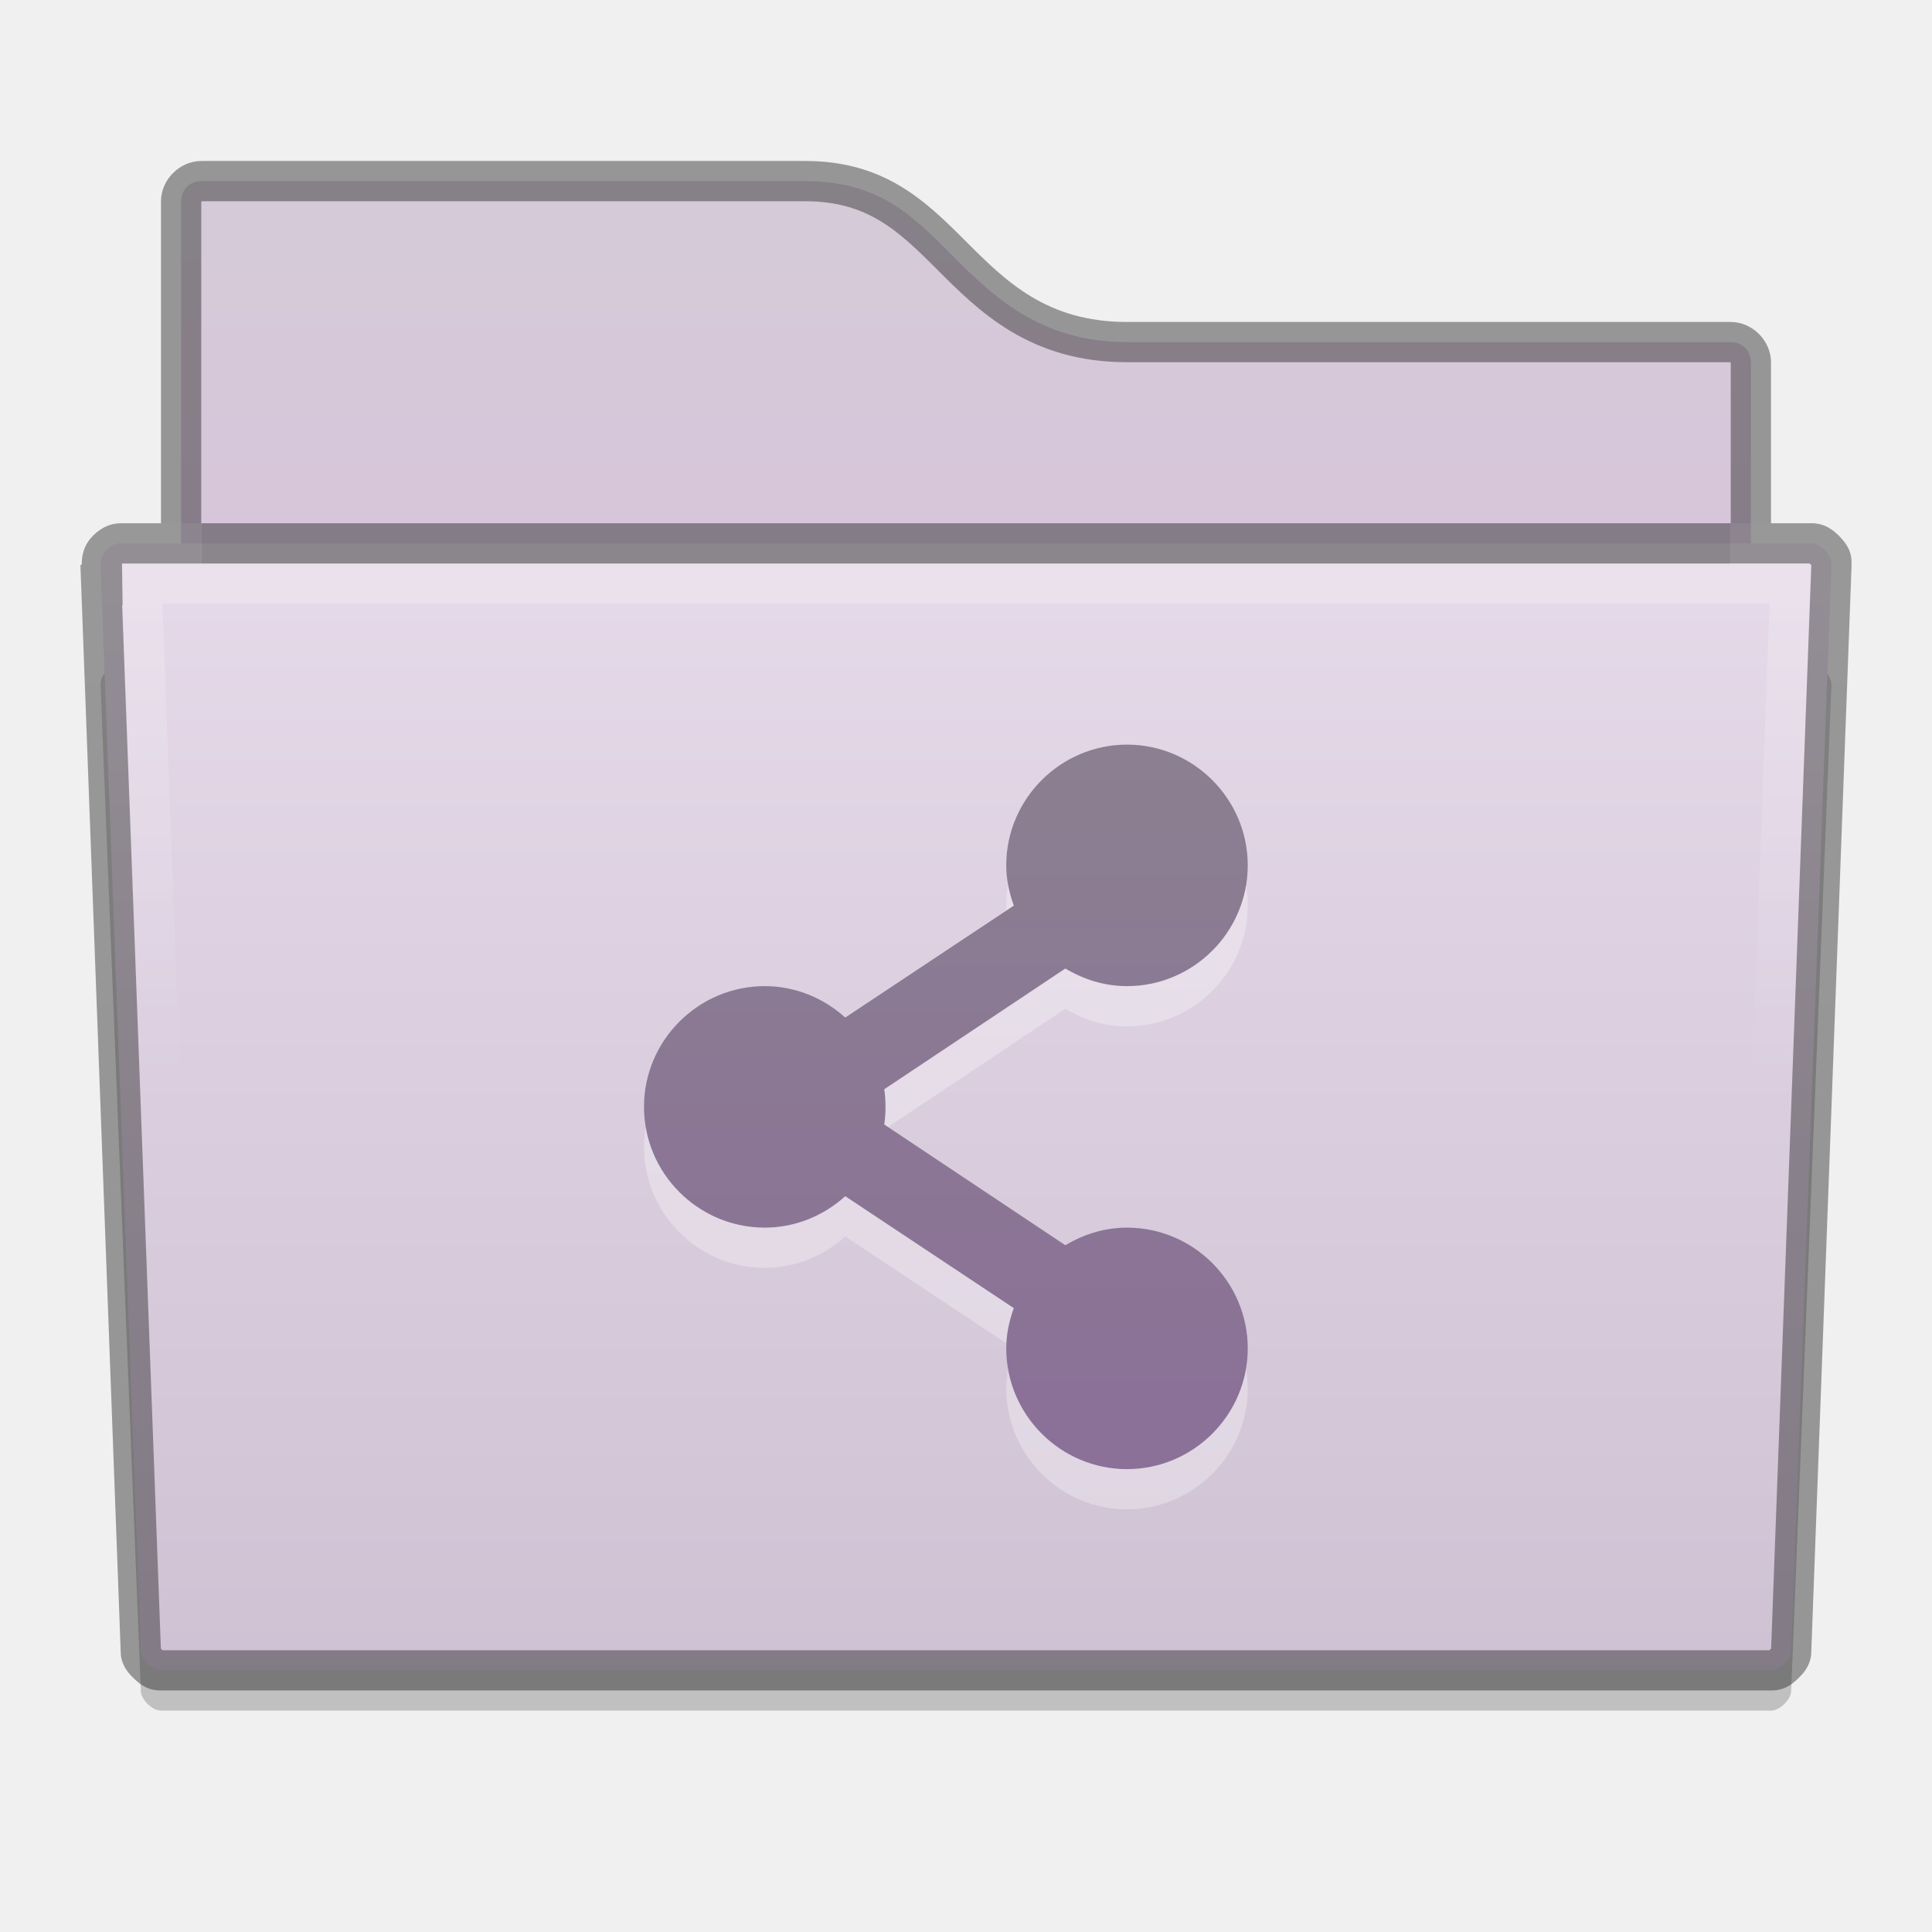
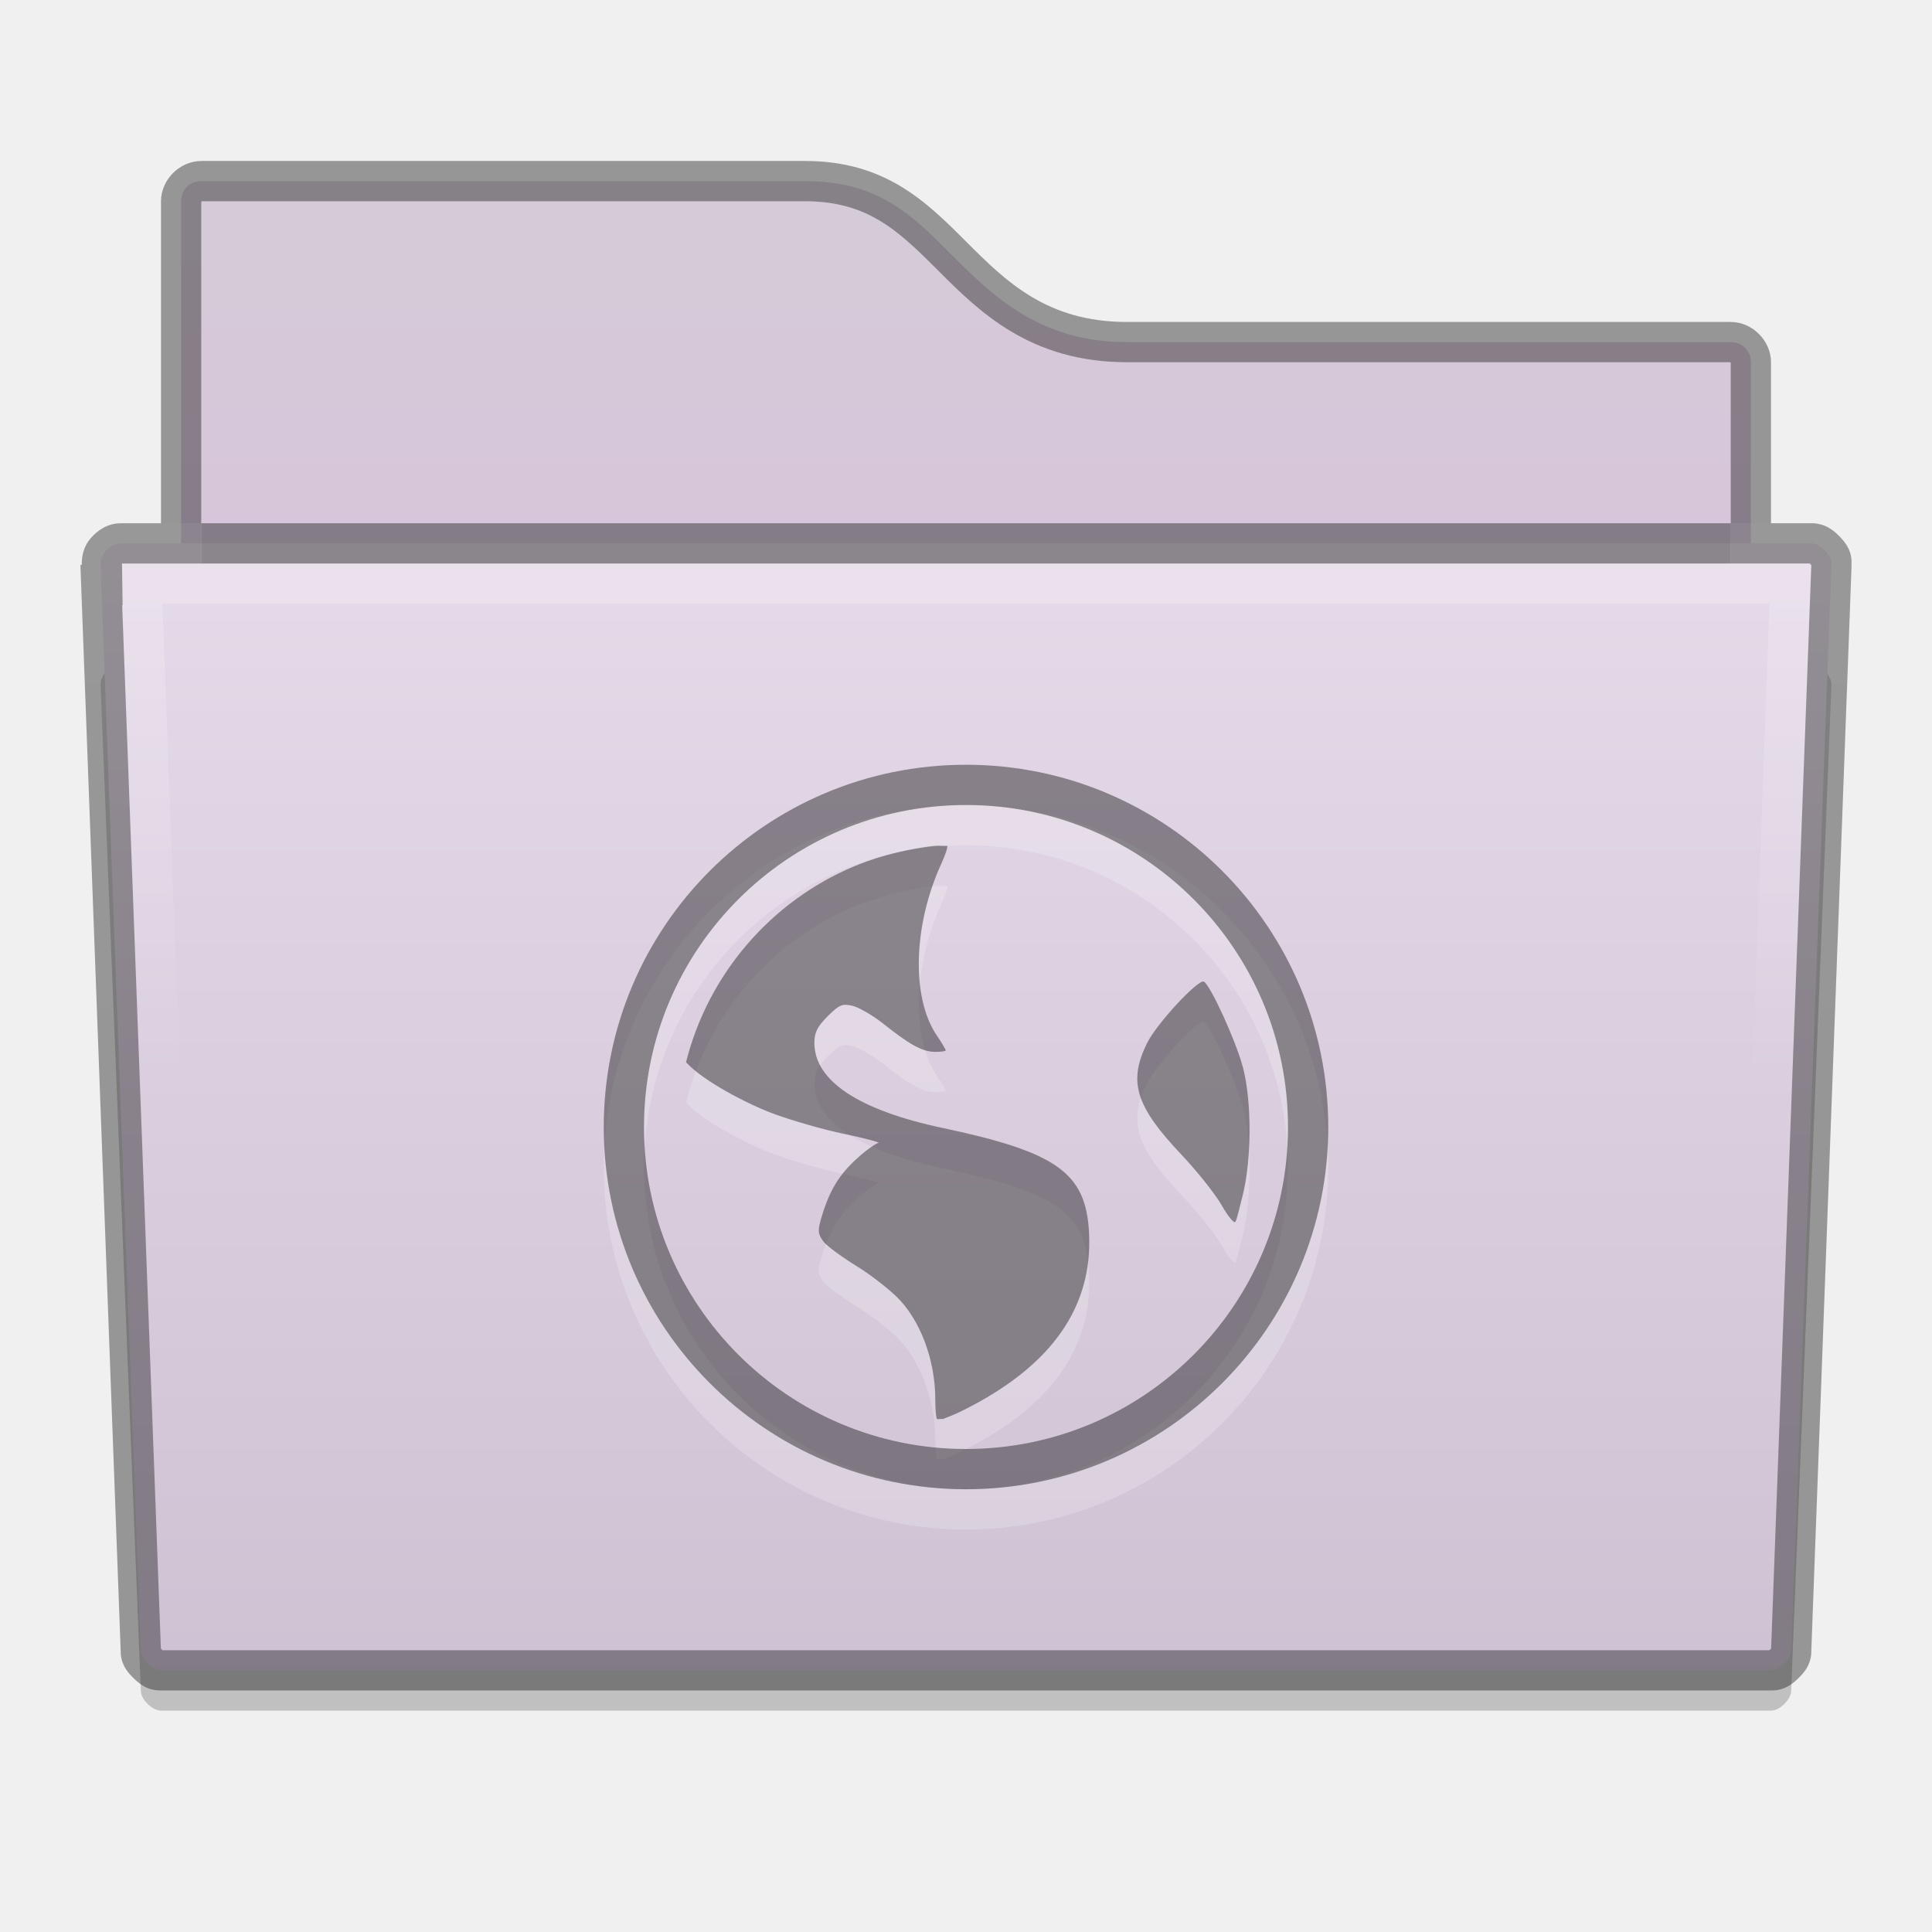
<svg xmlns="http://www.w3.org/2000/svg" xmlns:xlink="http://www.w3.org/1999/xlink" version="1.1" width="48" height="48" id="svg2436">
  <defs id="defs2438">
    <linearGradient x1="46.81" y1="-3.761" x2="22.683" y2="36.569" id="linearGradient2399" xlink:href="#linearGradient4222" gradientUnits="userSpaceOnUse" />
    <linearGradient id="linearGradient4222">
      <stop id="stop4224" style="stop-color:#ffffff;stop-opacity:1" offset="0" />
      <stop id="stop4226" style="stop-color:#ffffff;stop-opacity:0" offset="1" />
    </linearGradient>
    <linearGradient x1="54.57" y1="-14.909" x2="20.825" y2="40.394" id="linearGradient2397" xlink:href="#linearGradient4222" gradientUnits="userSpaceOnUse" />
    <linearGradient x1="33.748" y1="27.631" x2="33.748" y2="12.5" id="linearGradient2395" xlink:href="#linearGradient5106" gradientUnits="userSpaceOnUse" />
    <linearGradient id="linearGradient5106">
      <stop id="stop5108" style="stop-color:#555555;stop-opacity:1;" offset="0" />
      <stop id="stop5110" style="stop-color:#222222;stop-opacity:1;" offset="1" />
    </linearGradient>
    <linearGradient x1="15.748" y1="27.193" x2="15.748" y2="12.5" id="linearGradient2393" xlink:href="#linearGradient5106" gradientUnits="userSpaceOnUse" />
    <linearGradient xlink:href="#linearGradient5106" id="linearGradient3786" gradientUnits="userSpaceOnUse" x1="33.748" y1="27.631" x2="33.748" y2="12.5" gradientTransform="matrix(1,0,0,-1,-0.9848357,48.00046)" />
    <linearGradient xlink:href="#linearGradient5106" id="linearGradient3789" gradientUnits="userSpaceOnUse" x1="15.748" y1="27.193" x2="15.748" y2="12.5" gradientTransform="matrix(1,0,0,-1,-0.9999997,48.00046)" />
    <clipPath clipPathUnits="userSpaceOnUse" id="clipPath3985">
      <path id="path3987" d="m 309,233 c -0.536,0 -1,0.464 -1,1 l -5e-5,8 -1,0 c -0.328,0 -0.586,0.182 -0.75,0.375 -0.149,0.175 -0.223,0.394 -0.219,0.656 l -0.031,0 0,0.031 c 7.3e-4,0.011 -10e-4,0.019 0,0.031 l 1,26.969 0,0.031 c 0.028,0.297 0.183,0.472 0.344,0.625 0.161,0.153 0.345,0.283 0.656,0.281 l 40,0 c 0.311,10e-4 0.495,-0.129 0.656,-0.281 0.161,-0.153 0.316,-0.329 0.344,-0.625 l 0,-0.031 1,-26.969 0,-0.031 c 10e-4,-0.013 -6.9e-4,-0.019 0,-0.031 0.018,-0.322 -0.121,-0.518 -0.281,-0.688 -0.167,-0.176 -0.383,-0.345 -0.719,-0.344 l -1,0 5e-5,-4 c 1e-5,-0.536 -0.464,-1 -1,-1 l -15,0 c -1.989,0 -3.002,-1.002 -4,-2 -0.998,-0.998 -2.013,-2 -4,-2 l -15,0 z" style="font-size:medium;font-style:normal;font-variant:normal;font-weight:normal;font-stretch:normal;text-indent:0;text-align:start;text-decoration:none;line-height:normal;letter-spacing:normal;word-spacing:normal;text-transform:none;direction:ltr;block-progression:tb;writing-mode:lr-tb;text-anchor:start;baseline-shift:baseline;color:#000000;fill:#3465a4;fill-opacity:1;fill-rule:nonzero;stroke:none;stroke-width:1;marker:none;visibility:visible;display:inline;overflow:visible;enable-background:accumulate;font-family:Sans;-inkscape-font-specification:Sans" />
    </clipPath>
    <linearGradient xlink:href="#linearGradient11342" id="linearGradient3991" gradientUnits="userSpaceOnUse" x1="328" y1="243" x2="328" y2="255" />
    <linearGradient id="linearGradient11342">
      <stop style="stop-color:#ffffff;stop-opacity:1;" offset="0" id="stop11344" />
      <stop style="stop-color:#ffffff;stop-opacity:0;" offset="1" id="stop11346" />
    </linearGradient>
    <clipPath clipPathUnits="userSpaceOnUse" id="clipPath3995">
      <path style="font-size:medium;font-style:normal;font-variant:normal;font-weight:normal;font-stretch:normal;text-indent:0;text-align:start;text-decoration:none;line-height:normal;letter-spacing:normal;word-spacing:normal;text-transform:none;direction:ltr;block-progression:tb;writing-mode:lr-tb;text-anchor:start;baseline-shift:baseline;color:#000000;fill:url(#linearGradient3999);fill-opacity:1;fill-rule:nonzero;stroke:none;stroke-width:2;marker:none;visibility:visible;display:inline;overflow:visible;enable-background:accumulate;font-family:Sans;-inkscape-font-specification:Sans" d="m 306,242.093 1,27 c 0.046,0.492 0.506,0.908 1,0.906 l 40,0 c 0.494,0.002 0.954,-0.415 1,-0.906 l 1,-27 c 0.052,-0.554 -0.444,-1.096 -1,-1.094 l -42,0 c -0.609,0 -1.051,0.57 -1,1.094 z" id="path3997" />
    </clipPath>
    <linearGradient xlink:href="#linearGradient4968" id="linearGradient5271" gradientUnits="userSpaceOnUse" gradientTransform="translate(-304,-227.9997)" x1="352" y1="228" x2="352" y2="276" />
    <linearGradient id="linearGradient4968">
      <stop id="stop4970" offset="0" style="stop-color:#f1e6f4;stop-opacity:1;" />
      <stop style="stop-color:#c9bcce;stop-opacity:1;" offset="1" id="stop4972" />
    </linearGradient>
    <linearGradient xlink:href="#linearGradient11359" id="linearGradient5274" gradientUnits="userSpaceOnUse" gradientTransform="translate(-304,-236)" x1="328" y1="240" x2="328" y2="260" />
    <linearGradient id="linearGradient11359">
      <stop style="stop-color:#d5cbd7;stop-opacity:1;" offset="0" id="stop11361" />
      <stop style="stop-color:#d9bfdf;stop-opacity:1;" offset="1" id="stop11363" />
    </linearGradient>
    <linearGradient gradientTransform="translate(0.9994716,-0.7035009)" xlink:href="#linearGradient4511" id="linearGradient4509" x1="0" y1="0" x2="0" y2="48" gradientUnits="userSpaceOnUse" />
    <linearGradient id="linearGradient4511">
      <stop id="stop4513" offset="0" style="stop-color:#8b858e;stop-opacity:1;" />
      <stop id="stop4515" offset="1" style="stop-color:#8b699b;stop-opacity:1;" />
    </linearGradient>
    <linearGradient xlink:href="#linearGradient4511" id="linearGradient5610" x1="0" y1="0" x2="0" y2="48" gradientUnits="userSpaceOnUse" />
    <linearGradient xlink:href="#linearGradient5621-4" id="linearGradient3842" gradientUnits="userSpaceOnUse" gradientTransform="translate(-1870,179)" x1="1888" y1="-160" x2="1888" y2="-176" />
    <linearGradient id="linearGradient5621-4">
      <stop style="stop-color:#0b0b0b;stop-opacity:1" offset="0" id="stop5623-4" />
      <stop style="stop-color:#585858;stop-opacity:1" offset="1" id="stop5625-9" />
    </linearGradient>
    <linearGradient y2="-176" x2="1888" y1="-160" x1="1888" gradientTransform="matrix(1,0,0,-1,-1856,-141)" gradientUnits="userSpaceOnUse" id="linearGradient3073" xlink:href="#linearGradient4511" />
-     <linearGradient xlink:href="#linearGradient4511" id="linearGradient3927" x1="24" y1="12" x2="24" y2="44" gradientUnits="userSpaceOnUse" gradientTransform="translate(-0.5,0)" />
  </defs>
  <g id="layer1">
    <path id="path13868" d="m 3,16.5 c -0.298,0 -0.521,0.319 -0.5,0.531 l 0,0.031 1,24.969 c 0.02,0.21 0.289,0.47 0.5,0.469 l 40,0 c 0.211,8.6e-4 0.48,-0.259 0.5,-0.469 l 1,-24.969 0,-0.031 c 0.022,-0.229 -0.27,-0.532 -0.5,-0.531 l -42,0 z" style="font-size:medium;font-style:normal;font-variant:normal;font-weight:normal;font-stretch:normal;text-indent:0;text-align:start;text-decoration:none;line-height:normal;letter-spacing:normal;word-spacing:normal;text-transform:none;direction:ltr;block-progression:tb;writing-mode:lr-tb;text-anchor:start;baseline-shift:baseline;opacity:0.2;color:#000000;fill:#000000;fill-opacity:1;fill-rule:nonzero;stroke:none;stroke-width:2;marker:none;visibility:visible;display:inline;overflow:visible;enable-background:accumulate;font-family:Sans;-inkscape-font-specification:Sans" />
    <path style="color:#000000;fill:url(#linearGradient5274);fill-opacity:1;stroke:none;stroke-width:4;marker:none;visibility:visible;display:inline;overflow:visible;enable-background:accumulate" d="m 5,4.5 c -0.286,0 -0.5,0.214 -0.5,0.5 l 0,18 c 0,0.286 0.214,0.5 0.5,0.5 l 38,0 c 0.286,0 0.5,-0.214 0.5,-0.5 l 0,-14 c 0,-0.286 -0.214,-0.5 -0.5,-0.5 l -15,0 c -2.167,0 -3.344,-1.156 -4.344,-2.156 -1,-1 -1.823,-1.844 -3.656,-1.844 l -15,0 z" id="rect11352" />
    <path style="font-size:medium;font-style:normal;font-variant:normal;font-weight:normal;font-stretch:normal;text-indent:0;text-align:start;text-decoration:none;line-height:normal;letter-spacing:normal;word-spacing:normal;text-transform:none;direction:ltr;block-progression:tb;writing-mode:lr-tb;text-anchor:start;baseline-shift:baseline;color:#000000;fill:url(#linearGradient5271);fill-opacity:1;fill-rule:nonzero;stroke:none;stroke-width:2;marker:none;visibility:visible;display:inline;overflow:visible;enable-background:accumulate;font-family:Sans;-inkscape-font-specification:Sans" d="m 3,13.5 c -0.298,0 -0.521,0.319 -0.5,0.531 l 0,0.031 L 3.5,41.031 c 0.02,0.21 0.289,0.47 0.5,0.469 l 40,0 c 0.211,8.6e-4 0.48,-0.259 0.5,-0.469 l 1,-26.969 0,-0.031 c 0.022,-0.229 -0.27,-0.532 -0.5,-0.531 z" id="path10548" />
    <path id="path11392" d="M 2.906,15 C 2.382,15.047 1.949,15.57 2,16.094 l 1,23.906 c 0.046,0.492 0.506,0.908 1,0.906 l 40,0 c 0.494,0.002 0.954,-0.415 1,-0.906 l 1,-23.906 c 0.052,-0.554 -0.444,-1.096 -1,-1.094 l -42,0 c -0.031,-10e-4 -0.062,-10e-4 -0.094,0 z" style="font-size:medium;font-style:normal;font-variant:normal;font-weight:normal;font-stretch:normal;text-indent:0;text-align:start;text-decoration:none;line-height:normal;letter-spacing:normal;word-spacing:normal;text-transform:none;direction:ltr;block-progression:tb;writing-mode:lr-tb;text-anchor:start;baseline-shift:baseline;color:#000000;fill:none;stroke:none;stroke-width:2;marker:none;visibility:visible;display:inline;overflow:visible;enable-background:accumulate;font-family:Sans;-inkscape-font-specification:Sans" />
    <path transform="translate(-304,-227.9997)" clip-path="url(#clipPath3995)" style="font-size:medium;font-style:normal;font-variant:normal;font-weight:normal;font-stretch:normal;text-indent:0;text-align:start;text-decoration:none;line-height:normal;letter-spacing:normal;word-spacing:normal;text-transform:none;direction:ltr;block-progression:tb;writing-mode:lr-tb;text-anchor:start;baseline-shift:baseline;opacity:0.2;color:#000000;fill:none;stroke:url(#linearGradient3991);stroke-width:4;stroke-miterlimit:4;stroke-opacity:1;stroke-dasharray:none;marker:none;visibility:visible;display:inline;overflow:visible;enable-background:accumulate;font-family:Sans;-inkscape-font-specification:Sans" d="m 306,242.093 1,27 c 0.046,0.492 0.506,0.908 1,0.906 l 40,0 c 0.494,0.002 0.954,-0.415 1,-0.906 l 1,-27 c 0.052,-0.554 -0.444,-1.096 -1,-1.094 l -42,0 c -0.609,0 -1.051,0.57 -1,1.094 z" id="path11814" />
    <path transform="translate(-304,-228.9997)" id="path12028" d="m 309,233 c -0.536,0 -1,0.464 -1,1 l -5e-5,8 -1,0 c -0.328,0 -0.586,0.182 -0.75,0.375 -0.149,0.175 -0.223,0.394 -0.219,0.656 l -0.031,0 0,0.031 c 7.3e-4,0.011 -10e-4,0.019 0,0.031 l 1,26.969 0,0.031 c 0.028,0.297 0.183,0.472 0.344,0.625 0.161,0.153 0.345,0.283 0.656,0.281 l 40,0 c 0.311,10e-4 0.495,-0.129 0.656,-0.281 0.161,-0.153 0.316,-0.329 0.344,-0.625 l 0,-0.031 1,-26.969 0,-0.031 c 10e-4,-0.013 -6.9e-4,-0.019 0,-0.031 0.018,-0.322 -0.121,-0.518 -0.281,-0.688 -0.167,-0.176 -0.383,-0.345 -0.719,-0.344 l -1,0 5e-5,-4 c 1e-5,-0.536 -0.464,-1 -1,-1 l -15,0 c -1.989,0 -3.002,-1.002 -4,-2 -0.998,-0.998 -2.013,-2 -4,-2 l -15,0 z" style="font-size:medium;font-style:normal;font-variant:normal;font-weight:normal;font-stretch:normal;text-indent:0;text-align:start;text-decoration:none;line-height:normal;letter-spacing:normal;word-spacing:normal;text-transform:none;direction:ltr;block-progression:tb;writing-mode:lr-tb;text-anchor:start;baseline-shift:baseline;opacity:0.41;color:#000000;fill:none;stroke:#141414;stroke-width:2;stroke-miterlimit:4;stroke-opacity:1;stroke-dasharray:none;marker:none;visibility:visible;display:inline;overflow:visible;enable-background:accumulate;font-family:Sans;-inkscape-font-specification:Sans" clip-path="url(#clipPath3985)" />
    <rect style="opacity:0.41;color:#000000;fill:#000000;fill-opacity:1;stroke:none;stroke-width:2;marker:none;visibility:visible;display:inline;overflow:visible;enable-background:accumulate" id="rect12034" width="38" height="1" x="5" y="13" />
  </g>
  <g id="layer2">
-     <path id="path3929" d="m 28,19.5 c -1.651,0 -3,1.349 -3,3 0,0.354 0.074,0.684 0.188,1 L 21,26.281 C 20.468,25.801 19.77,25.5 19,25.5 c -1.651,0 -3,1.349 -3,3 0,1.651 1.349,3 3,3 0.77,0 1.468,-0.301 2,-0.781 L 25.188,33.5 C 25.074,33.816 25,34.146 25,34.5 c 0,1.651 1.349,3 3,3 1.651,0 3,-1.349 3,-3 0,-1.651 -1.349,-3 -3,-3 -0.56,0 -1.082,0.168 -1.531,0.438 l -4.5,-3 C 21.991,28.792 22,28.652 22,28.5 22,28.348 21.991,28.208 21.969,28.062 l 4.5,-3 C 26.918,25.332 27.44,25.5 28,25.5 c 1.651,0 3,-1.349 3,-3 0,-1.651 -1.349,-3 -3,-3 z" style="fill:#ffffff;fill-opacity:1;stroke:none;opacity:0.3" />
-     <path style="fill:url(#linearGradient3927);fill-opacity:1;stroke:none" d="m 28,18.5 c -1.651,0 -3,1.349 -3,3 0,0.354 0.074,0.684 0.188,1 L 21,25.281 C 20.468,24.801 19.77,24.5 19,24.5 c -1.651,0 -3,1.349 -3,3 0,1.651 1.349,3 3,3 0.77,0 1.468,-0.301 2,-0.781 L 25.188,32.5 C 25.074,32.816 25,33.146 25,33.5 c 0,1.651 1.349,3 3,3 1.651,0 3,-1.349 3,-3 0,-1.651 -1.349,-3 -3,-3 -0.56,0 -1.082,0.168 -1.531,0.438 l -4.5,-3 C 21.991,27.792 22,27.652 22,27.5 c 0,-0.152 -0.009,-0.292 -0.031,-0.438 l 4.5,-3 C 26.918,24.332 27.44,24.5 28,24.5 c 1.651,0 3,-1.349 3,-3 0,-1.651 -1.349,-3 -3,-3 z" id="path3857" />
+     <g id="g3874" style="opacity:0.2;fill:#ffffff;fill-opacity:1;display:inline;enable-background:new" transform="matrix(1.125,0,0,1.125,-550.8752,-220.75)">
+       <g style="fill:#ffffff;fill-opacity:1" id="g3876" transform="translate(-318.0002,491)" />
+       <path d="m 510.322,215.79 c -0.213,0.022 -0.42,0.057 -0.626,0.099 -0.414,0.085 -0.806,0.202 -1.187,0.363 -1.818,0.769 -3.203,2.371 -3.692,4.318 0.013,0.014 0.018,0.017 0.033,0.033 0.341,0.364 1.282,0.881 1.945,1.121 0.362,0.131 1.037,0.33 1.516,0.429 0.479,0.098 0.805,0.194 0.758,0.198 -0.047,0.004 -0.248,0.138 -0.461,0.33 -0.406,0.365 -0.615,0.707 -0.791,1.286 -0.096,0.317 -0.093,0.389 0.033,0.56 0.076,0.103 0.421,0.352 0.758,0.56 0.337,0.208 0.717,0.523 0.857,0.659 0.523,0.507 0.857,1.394 0.857,2.274 0,0.225 0.017,0.377 0.033,0.429 0.043,0.004 0.089,-0.004 0.132,0 0.097,-0.037 0.231,-0.082 0.461,-0.198 1.934,-0.968 2.856,-2.264 2.769,-3.922 -0.069,-1.322 -0.715,-1.774 -3.23,-2.307 -1.852,-0.392 -2.835,-1.04 -2.835,-1.879 0,-0.221 0.055,-0.352 0.297,-0.593 0.26,-0.26 0.327,-0.271 0.527,-0.231 0.128,0.025 0.438,0.194 0.692,0.396 0.572,0.453 0.858,0.626 1.154,0.626 0.126,0 0.231,-0.014 0.231,-0.033 0,-0.019 -0.094,-0.177 -0.198,-0.33 -0.571,-0.841 -0.516,-2.447 0.099,-3.791 0.097,-0.211 0.142,-0.355 0.132,-0.396 -0.085,0.005 -0.179,-0.008 -0.264,0 z m 5.933,3 c -0.115,-0.071 -1.038,0.919 -1.253,1.351 -0.426,0.857 -0.26,1.398 0.758,2.472 0.353,0.372 0.757,0.885 0.89,1.121 0.133,0.235 0.266,0.396 0.297,0.363 0.031,-0.034 0.092,-0.304 0.165,-0.593 0.192,-0.76 0.207,-2.07 0,-2.835 -0.16,-0.592 -0.708,-1.787 -0.857,-1.879 z" id="path3878" style="fill:#ffffff;fill-opacity:1;stroke:none" />
+       <path id="path3880" transform="matrix(0.8888889,0,0,0.8888889,489.6668,198)" d="m 24,18 c -4.971,0 -9,4.029 -9,9 0,4.971 4.029,9 9,9 4.971,0 9,-4.029 9,-9 0,-4.971 -4.029,-9 -9,-9 z m 0,1 c 4.418,0 8,3.582 8,8 0,4.418 -3.582,8 -8,8 -4.418,0 -8,-3.582 -8,-8 0,-4.418 3.582,-8 8,-8 z" style="fill:#ffffff;fill-opacity:1;stroke:none" />
+     </g>
+     <g transform="matrix(1.125,0,0,1.125,-550.8752,-221.75)" style="opacity:0.4;fill:#000000;fill-opacity:1;display:inline;enable-background:new" id="g3012">
+       <g transform="translate(-318.0002,491)" id="g6586-9" style="fill:#000000;fill-opacity:1" />
+       <path style="fill:#000000;fill-opacity:1;stroke:none" id="path5998-5" d="m 510.322,215.79 c -0.213,0.022 -0.42,0.057 -0.626,0.099 -0.414,0.085 -0.806,0.202 -1.187,0.363 -1.818,0.769 -3.203,2.371 -3.692,4.318 0.013,0.014 0.018,0.017 0.033,0.033 0.341,0.364 1.282,0.881 1.945,1.121 0.362,0.131 1.037,0.33 1.516,0.429 0.479,0.098 0.805,0.194 0.758,0.198 -0.047,0.004 -0.248,0.138 -0.461,0.33 -0.406,0.365 -0.615,0.707 -0.791,1.286 -0.096,0.317 -0.093,0.389 0.033,0.56 0.076,0.103 0.421,0.352 0.758,0.56 0.337,0.208 0.717,0.523 0.857,0.659 0.523,0.507 0.857,1.394 0.857,2.274 0,0.225 0.017,0.377 0.033,0.429 0.043,0.004 0.089,-0.004 0.132,0 0.097,-0.037 0.231,-0.082 0.461,-0.198 1.934,-0.968 2.856,-2.264 2.769,-3.922 -0.069,-1.322 -0.715,-1.774 -3.23,-2.307 -1.852,-0.392 -2.835,-1.04 -2.835,-1.879 0,-0.221 0.055,-0.352 0.297,-0.593 0.26,-0.26 0.327,-0.271 0.527,-0.231 0.128,0.025 0.438,0.194 0.692,0.396 0.572,0.453 0.858,0.626 1.154,0.626 0.126,0 0.231,-0.014 0.231,-0.033 0,-0.019 -0.094,-0.177 -0.198,-0.33 -0.571,-0.841 -0.516,-2.447 0.099,-3.791 0.097,-0.211 0.142,-0.355 0.132,-0.396 -0.085,0.005 -0.179,-0.008 -0.264,0 z m 5.933,3 c -0.115,-0.071 -1.038,0.919 -1.253,1.351 -0.426,0.857 -0.26,1.398 0.758,2.472 0.353,0.372 0.757,0.885 0.89,1.121 0.133,0.235 0.266,0.396 0.297,0.363 0.031,-0.034 0.092,-0.304 0.165,-0.593 0.192,-0.76 0.207,-2.07 0,-2.835 -0.16,-0.592 -0.708,-1.787 -0.857,-1.879 z" />
+       <path style="fill:#000000;fill-opacity:1;stroke:none" d="m 24,18 c -4.971,0 -9,4.029 -9,9 0,4.971 4.029,9 9,9 4.971,0 9,-4.029 9,-9 0,-4.971 -4.029,-9 -9,-9 z m 0,1 c 4.418,0 8,3.582 8,8 0,4.418 -3.582,8 -8,8 -4.418,0 -8,-3.582 -8,-8 0,-4.418 3.582,-8 8,-8 z" transform="matrix(0.8888889,0,0,0.8888889,489.6668,198)" id="path6119-4" />
+     </g>
  </g>
</svg>
